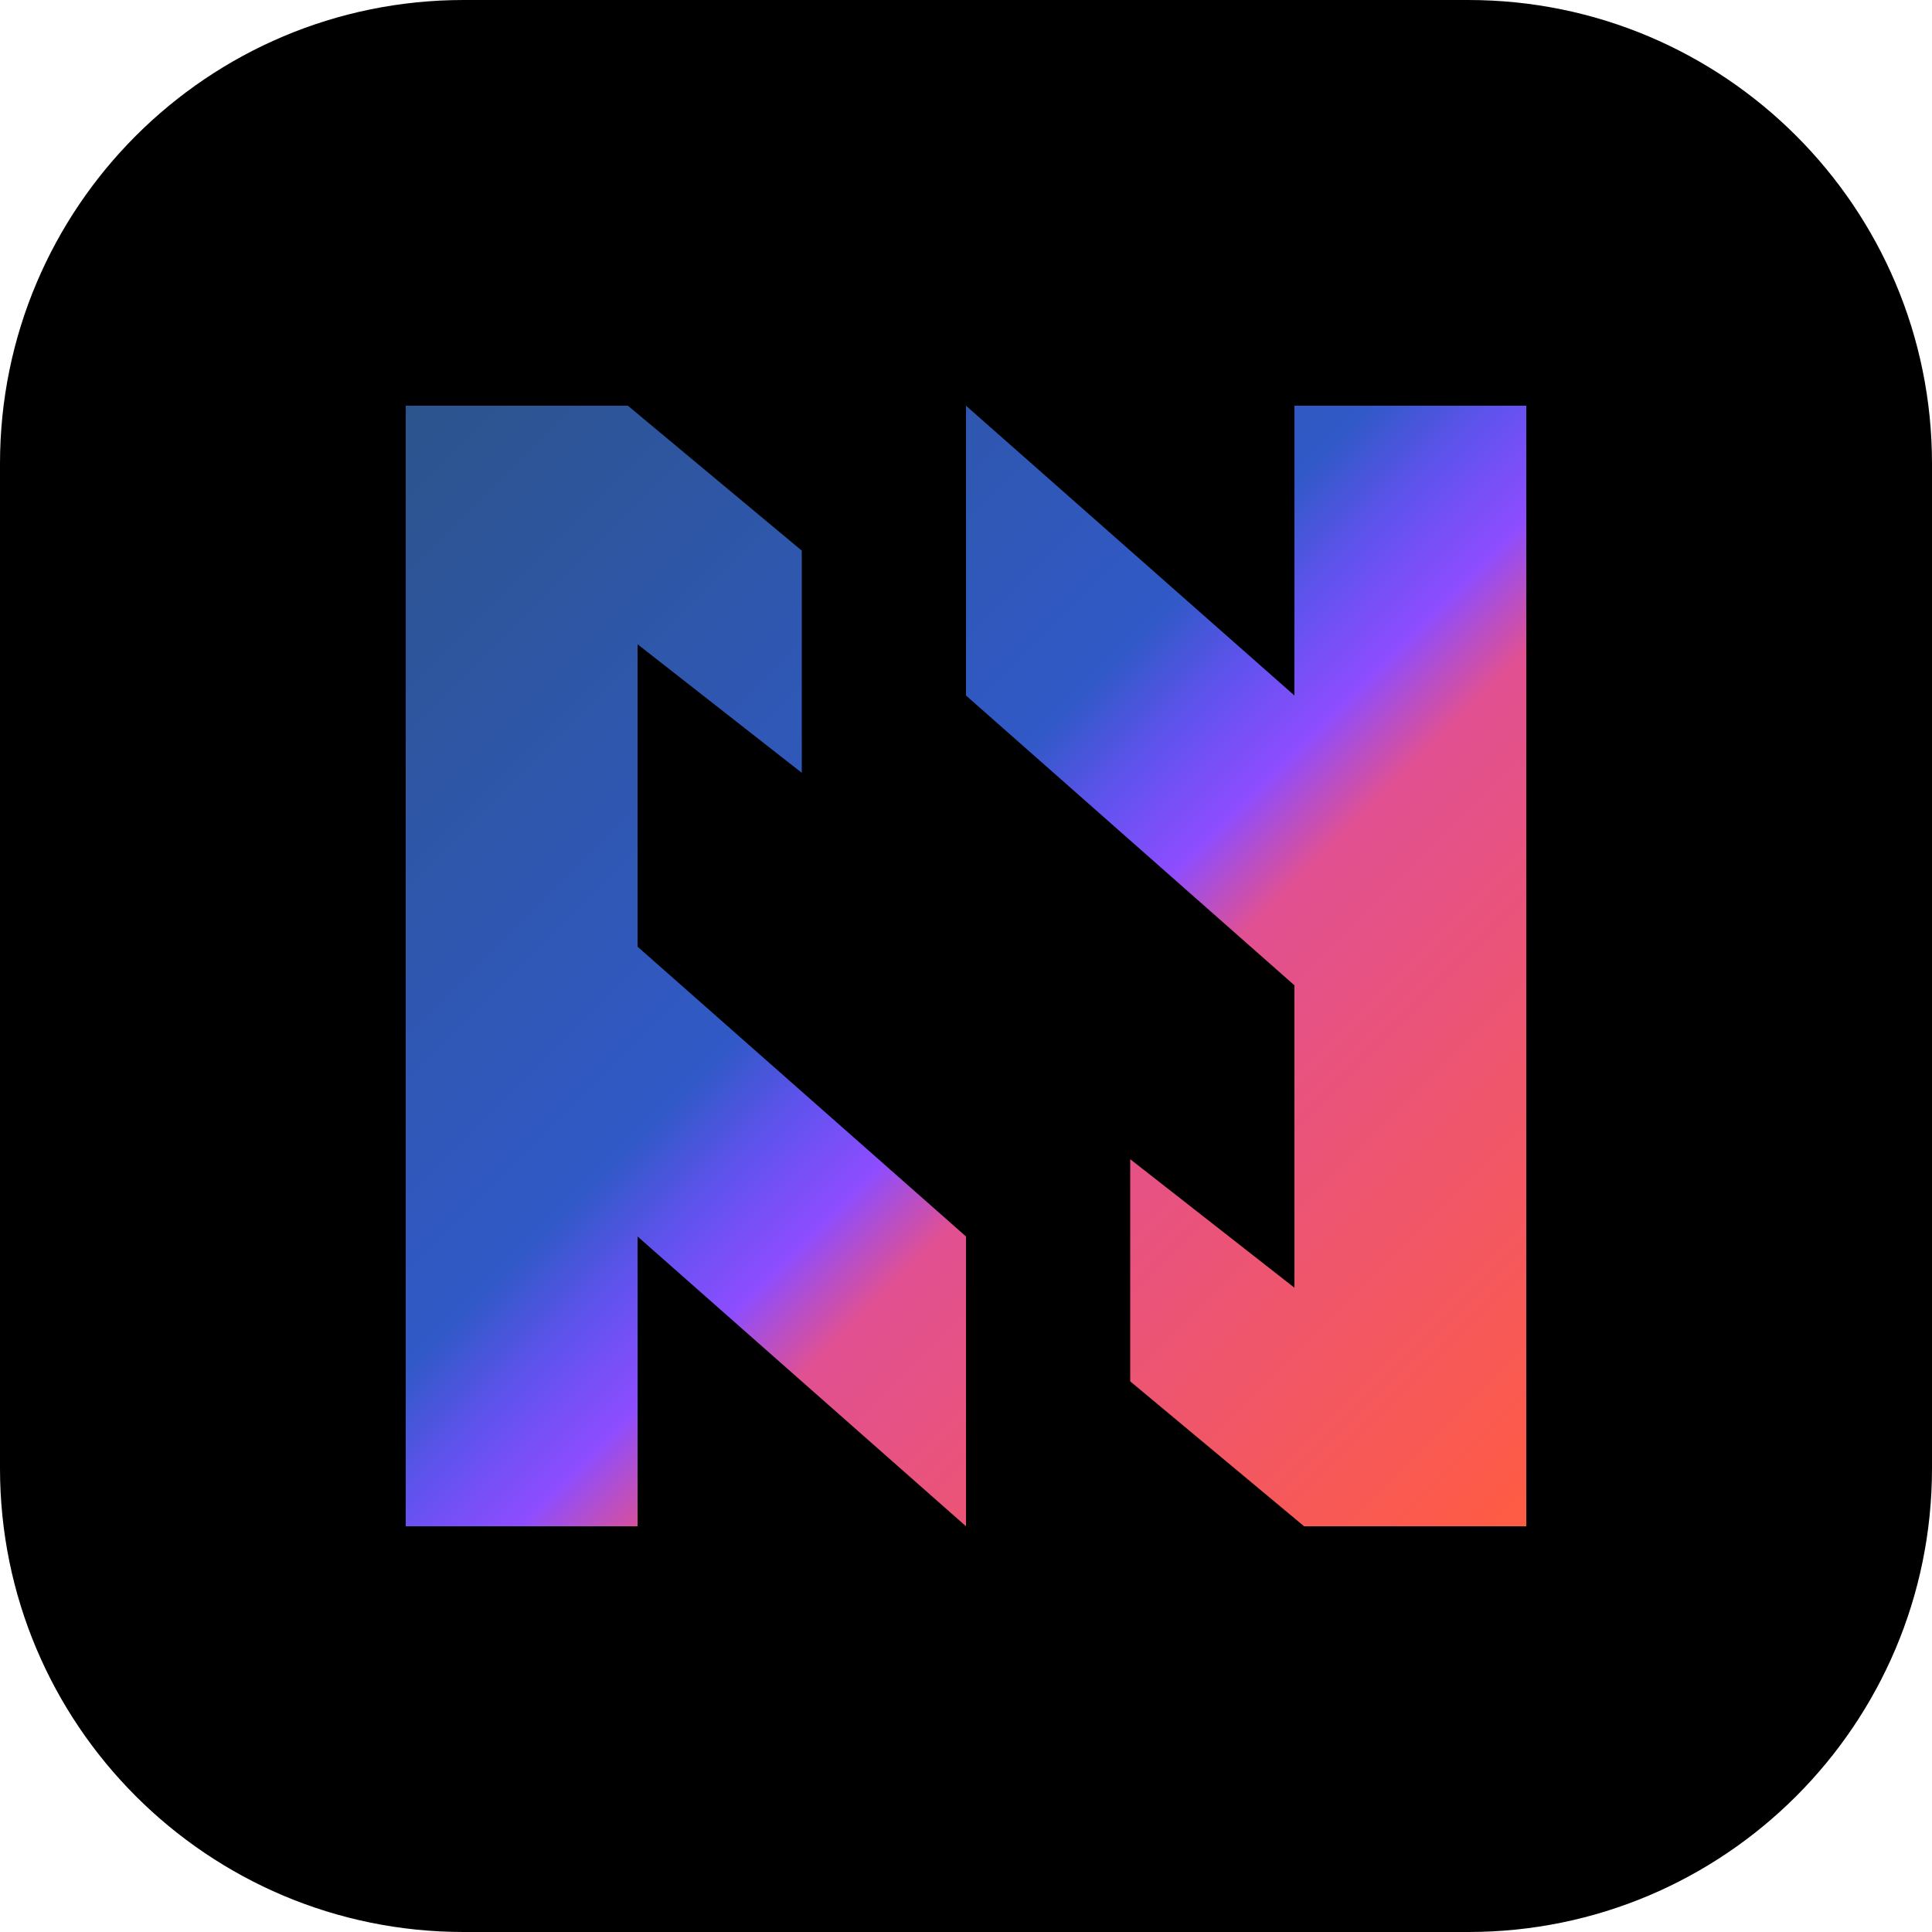
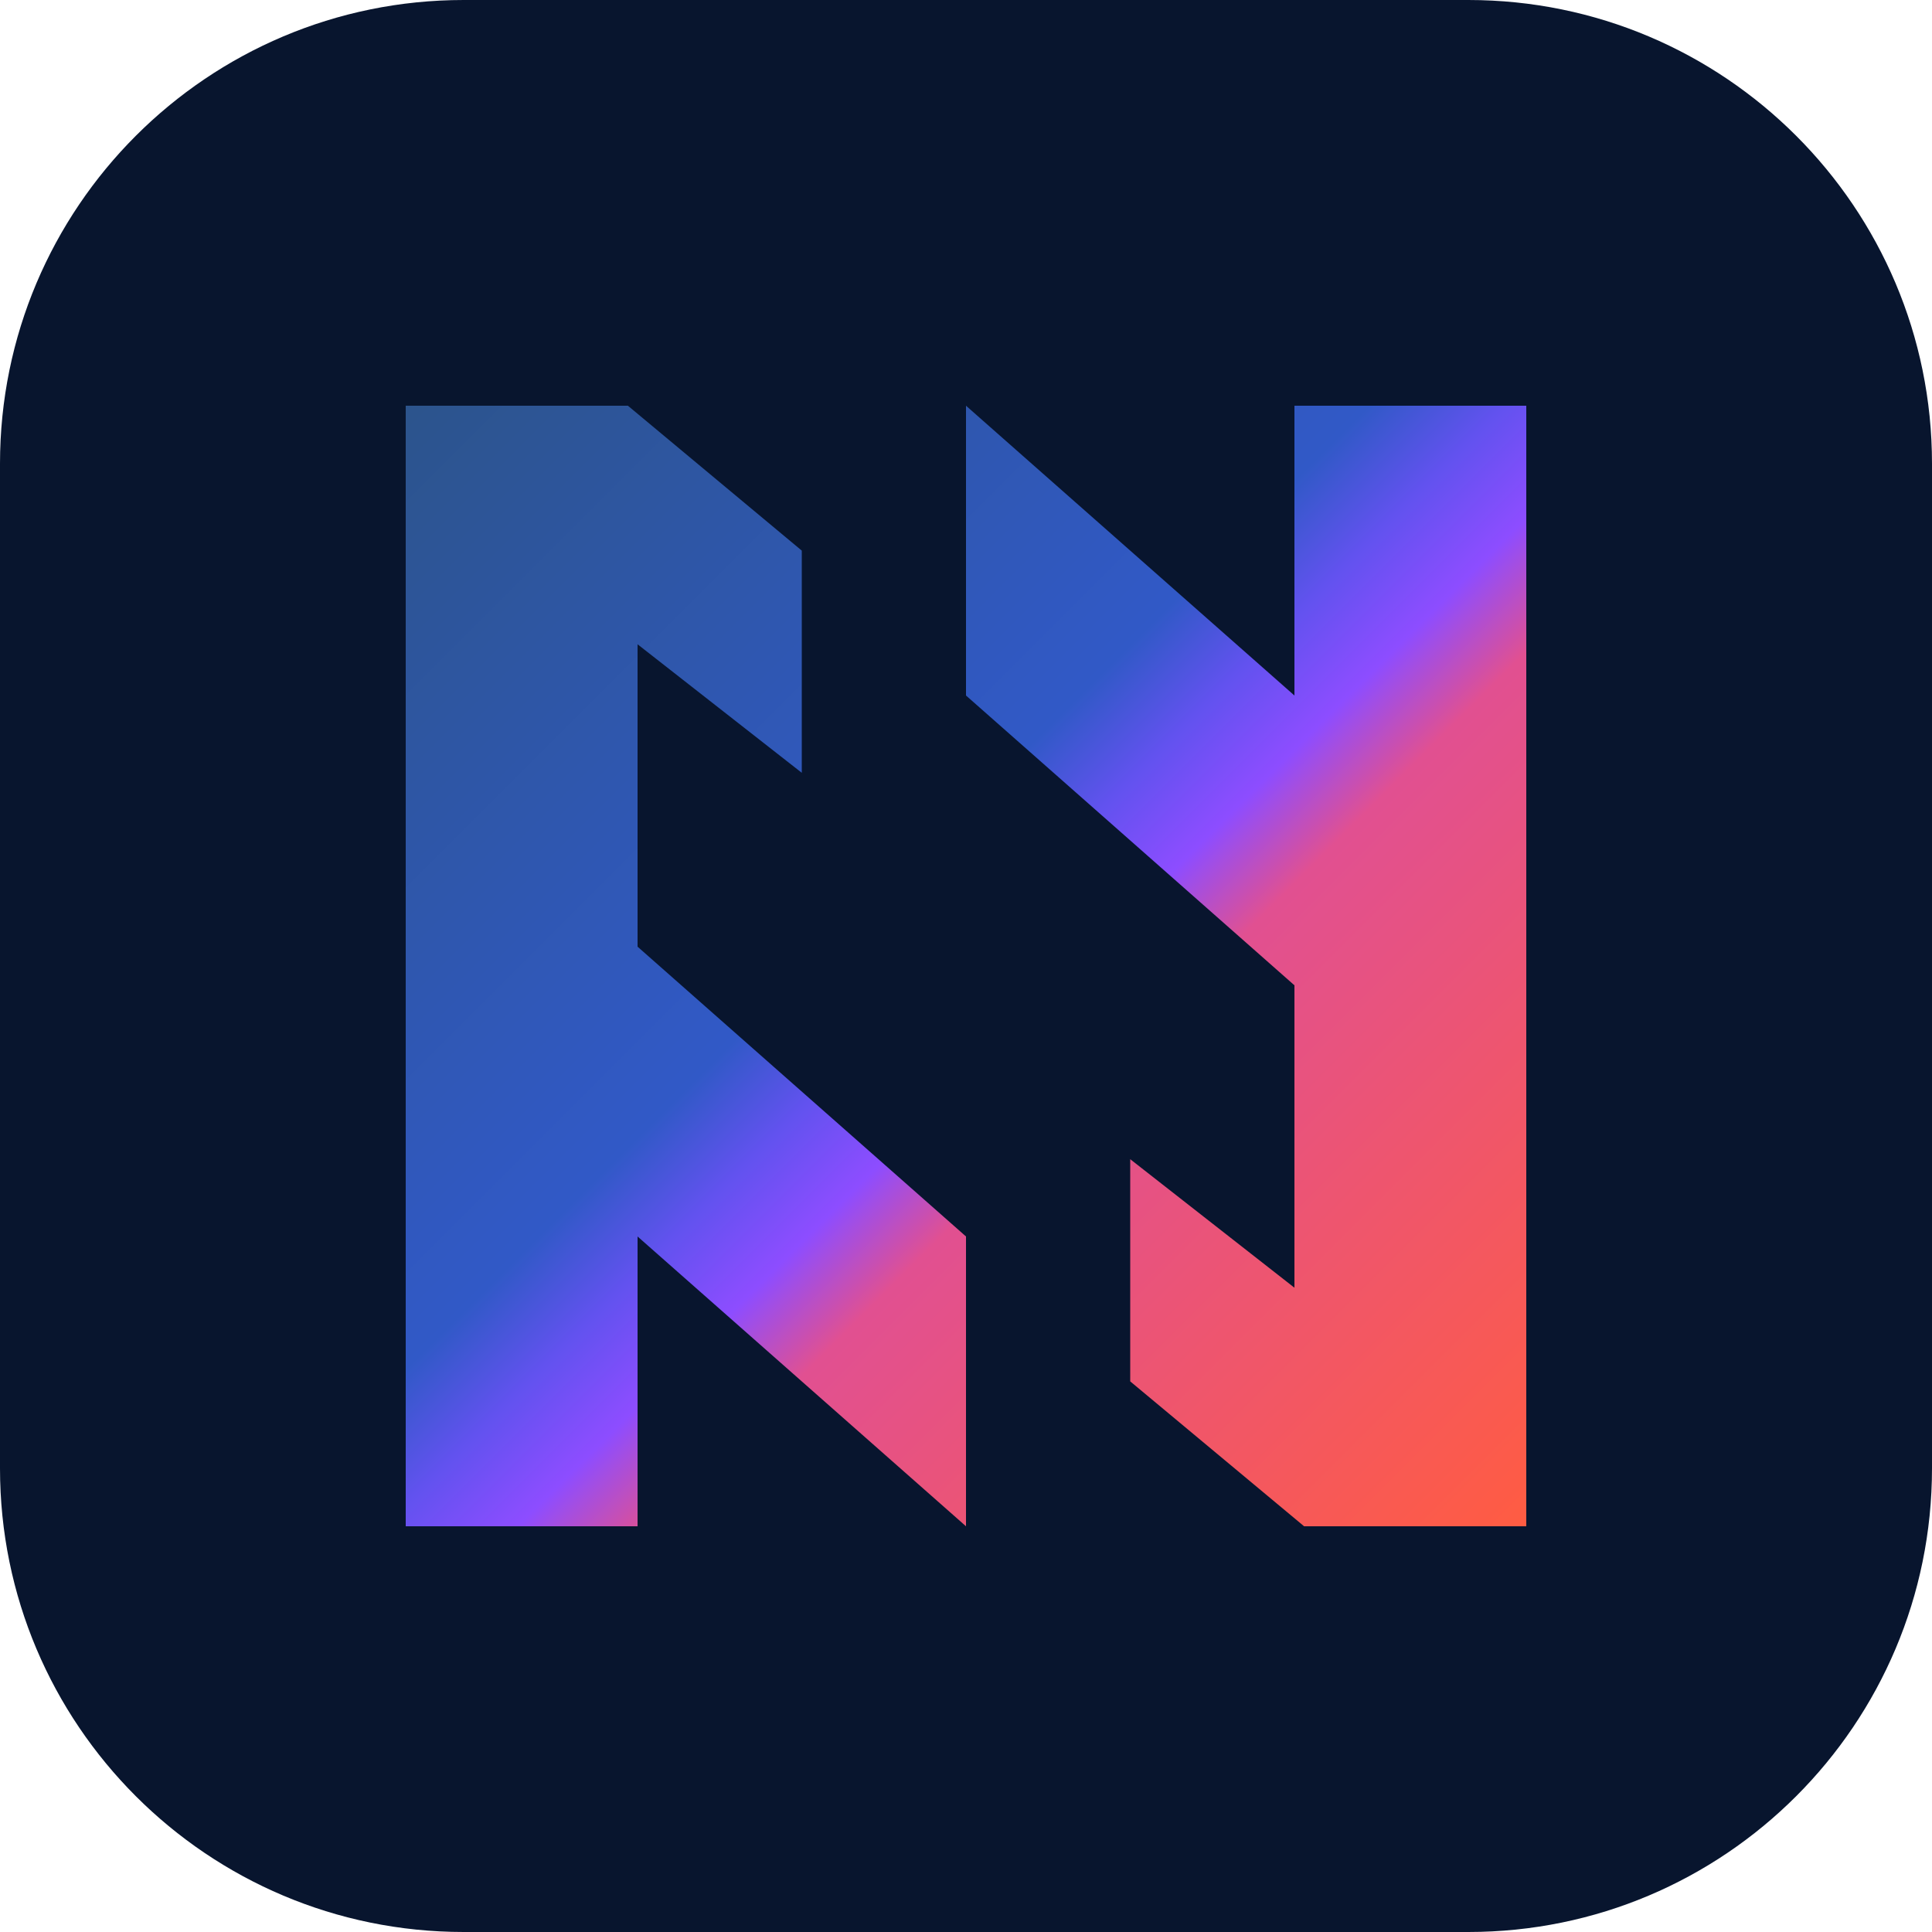
<svg xmlns="http://www.w3.org/2000/svg" width="512" height="512" viewBox="0 0 200 200" role="img" aria-labelledby="title" data-master="relay-master-04">
  <defs>
    <linearGradient id="relay-gradient" x1="42" y1="42" x2="158" y2="158" gradientUnits="userSpaceOnUse">
      <stop offset="0" stop-color="#2C548C" />
      <stop offset="0.43" stop-color="#3159C7" />
      <stop offset="0.49" stop-color="#6252EF" />
      <stop offset="0.55" stop-color="#8D4DFF" />
      <stop offset="0.61" stop-color="#E15091" />
      <stop offset="1" stop-color="#FF5C42" />
    </linearGradient>
  </defs>
-   <rect width="200" height="200" rx="48" fill="#000000" />
+   <rect width="200" height="200" rx="48" fill="#08152E" />
  <path fill="url(#relay-gradient)" d="M42 158V62H66V98L100 128V158L66 128V158H42ZM158 42V138H134V102L100 72V42L134 72V42H158ZM42 42H65L83 57V80L60 62H42V42ZM158 158H135L117 143V120L140 138H158V158Z" />
</svg>
